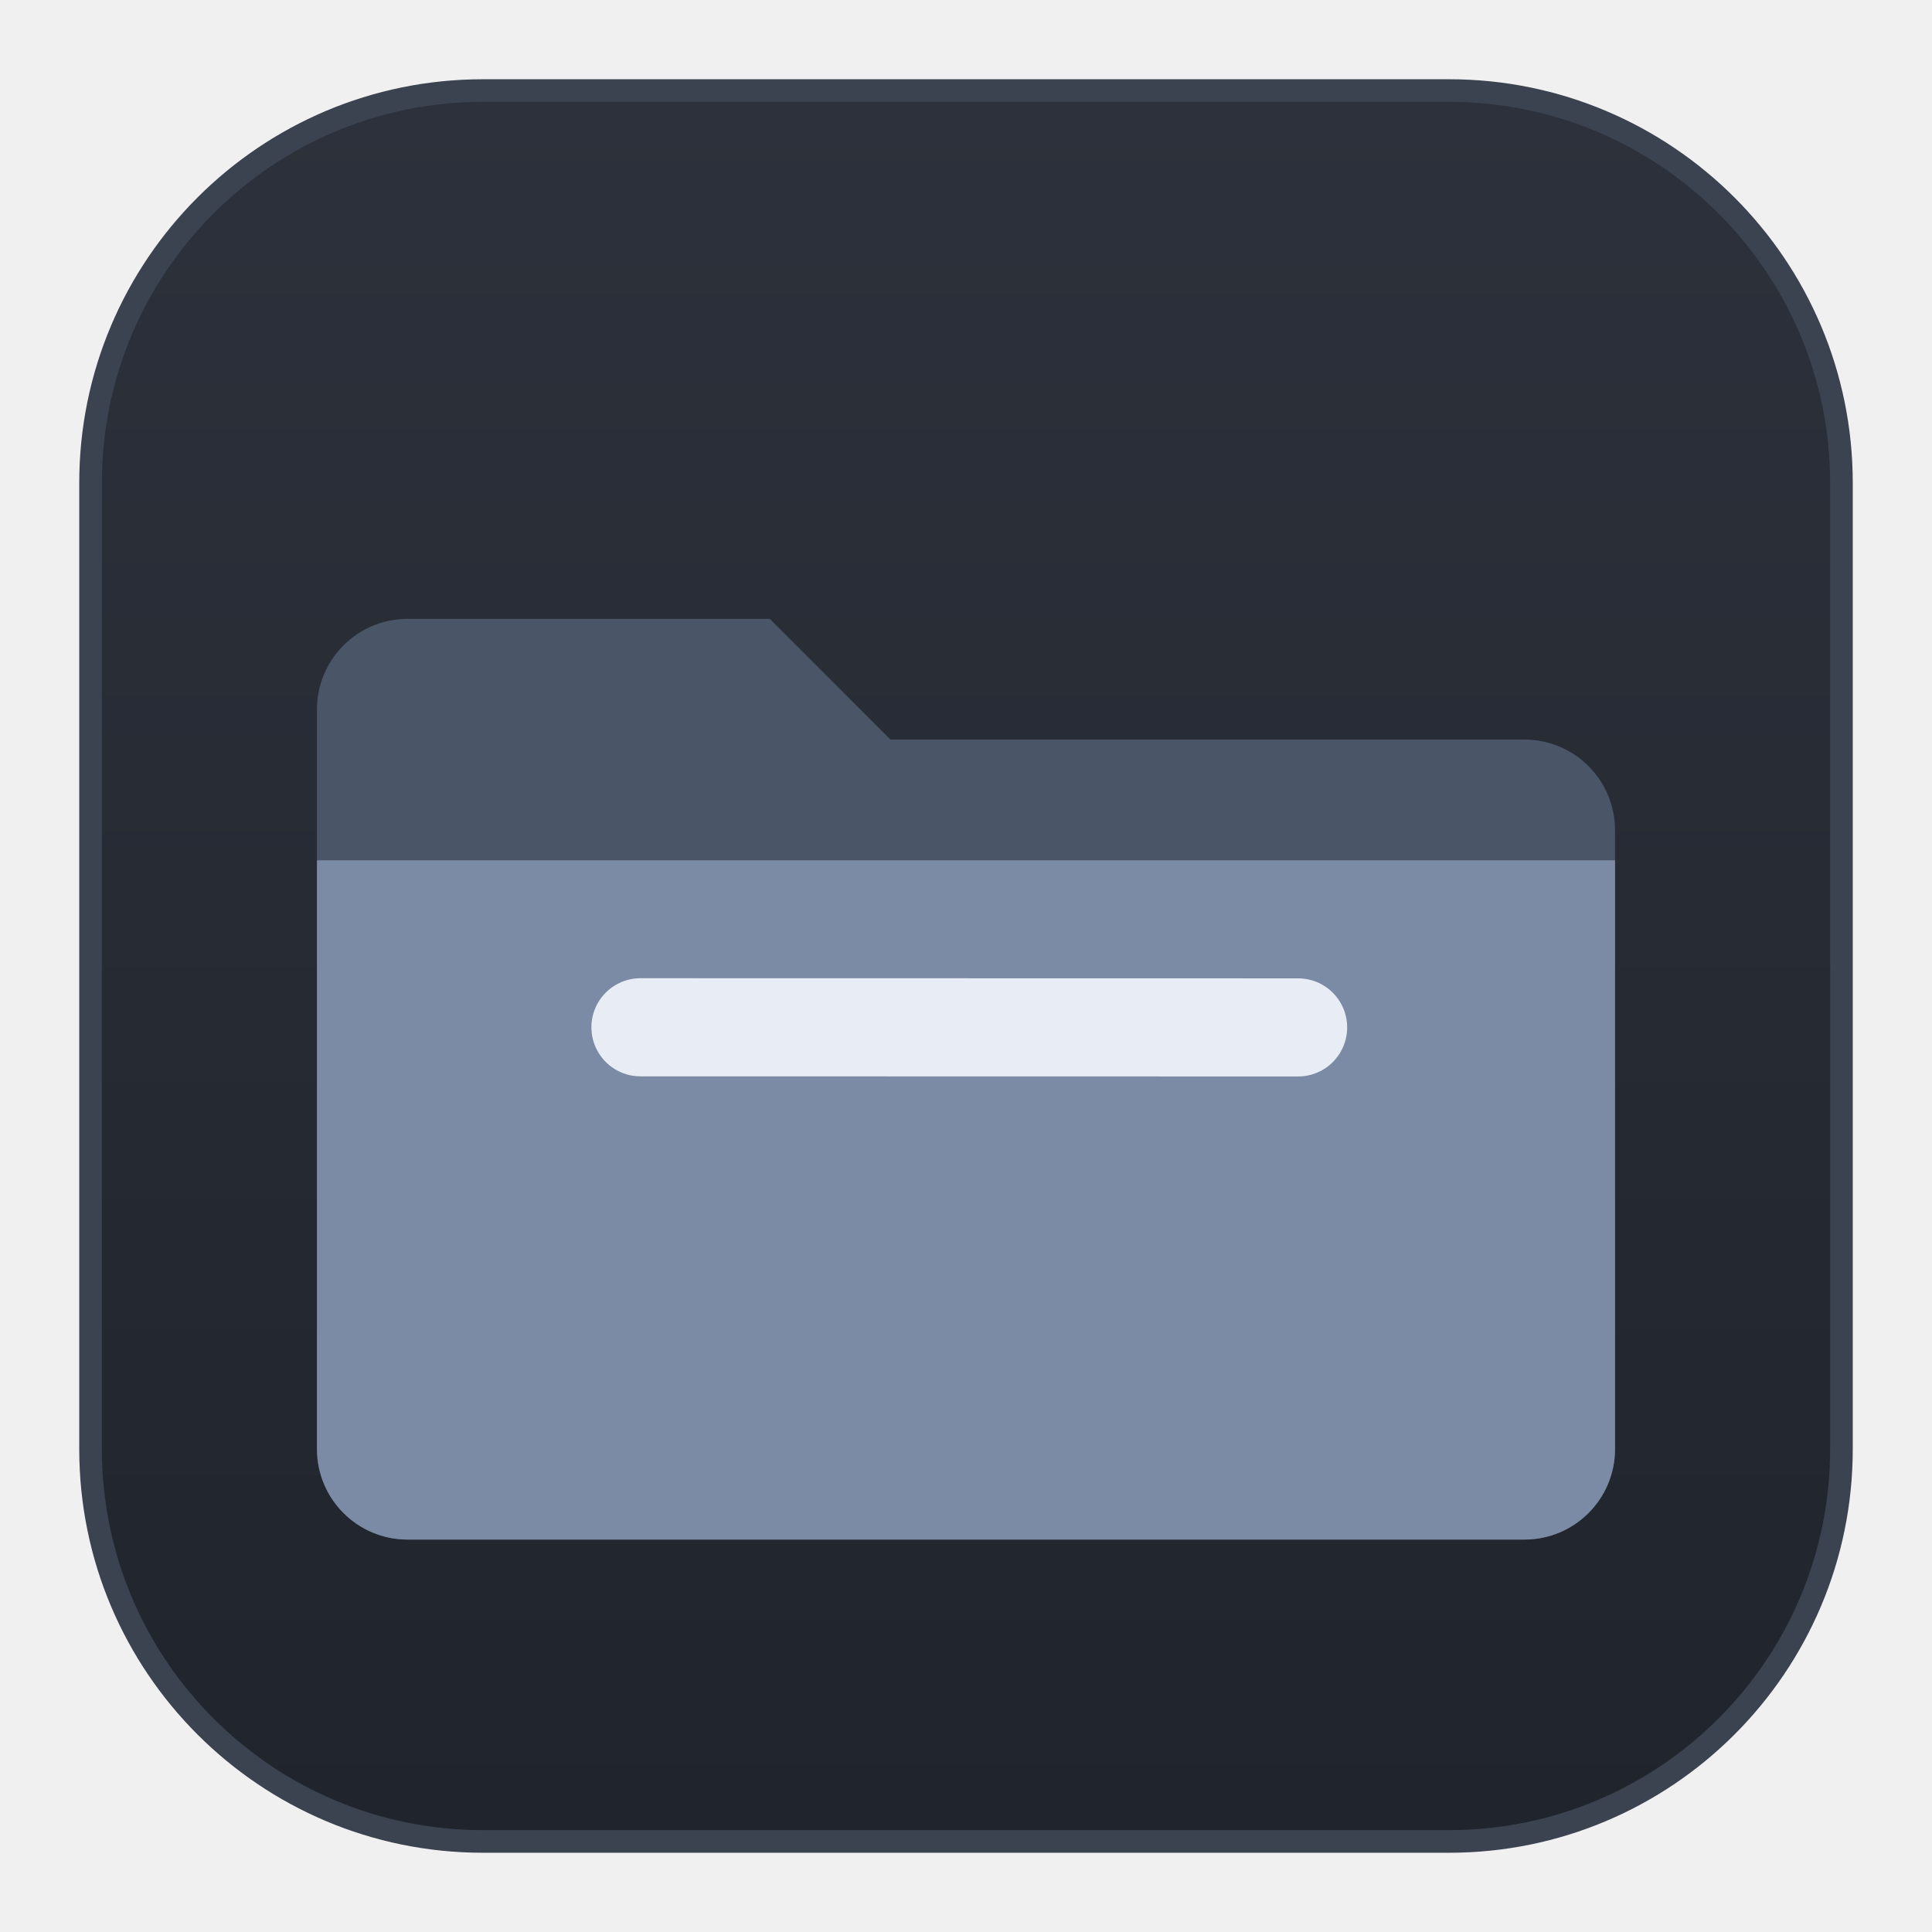
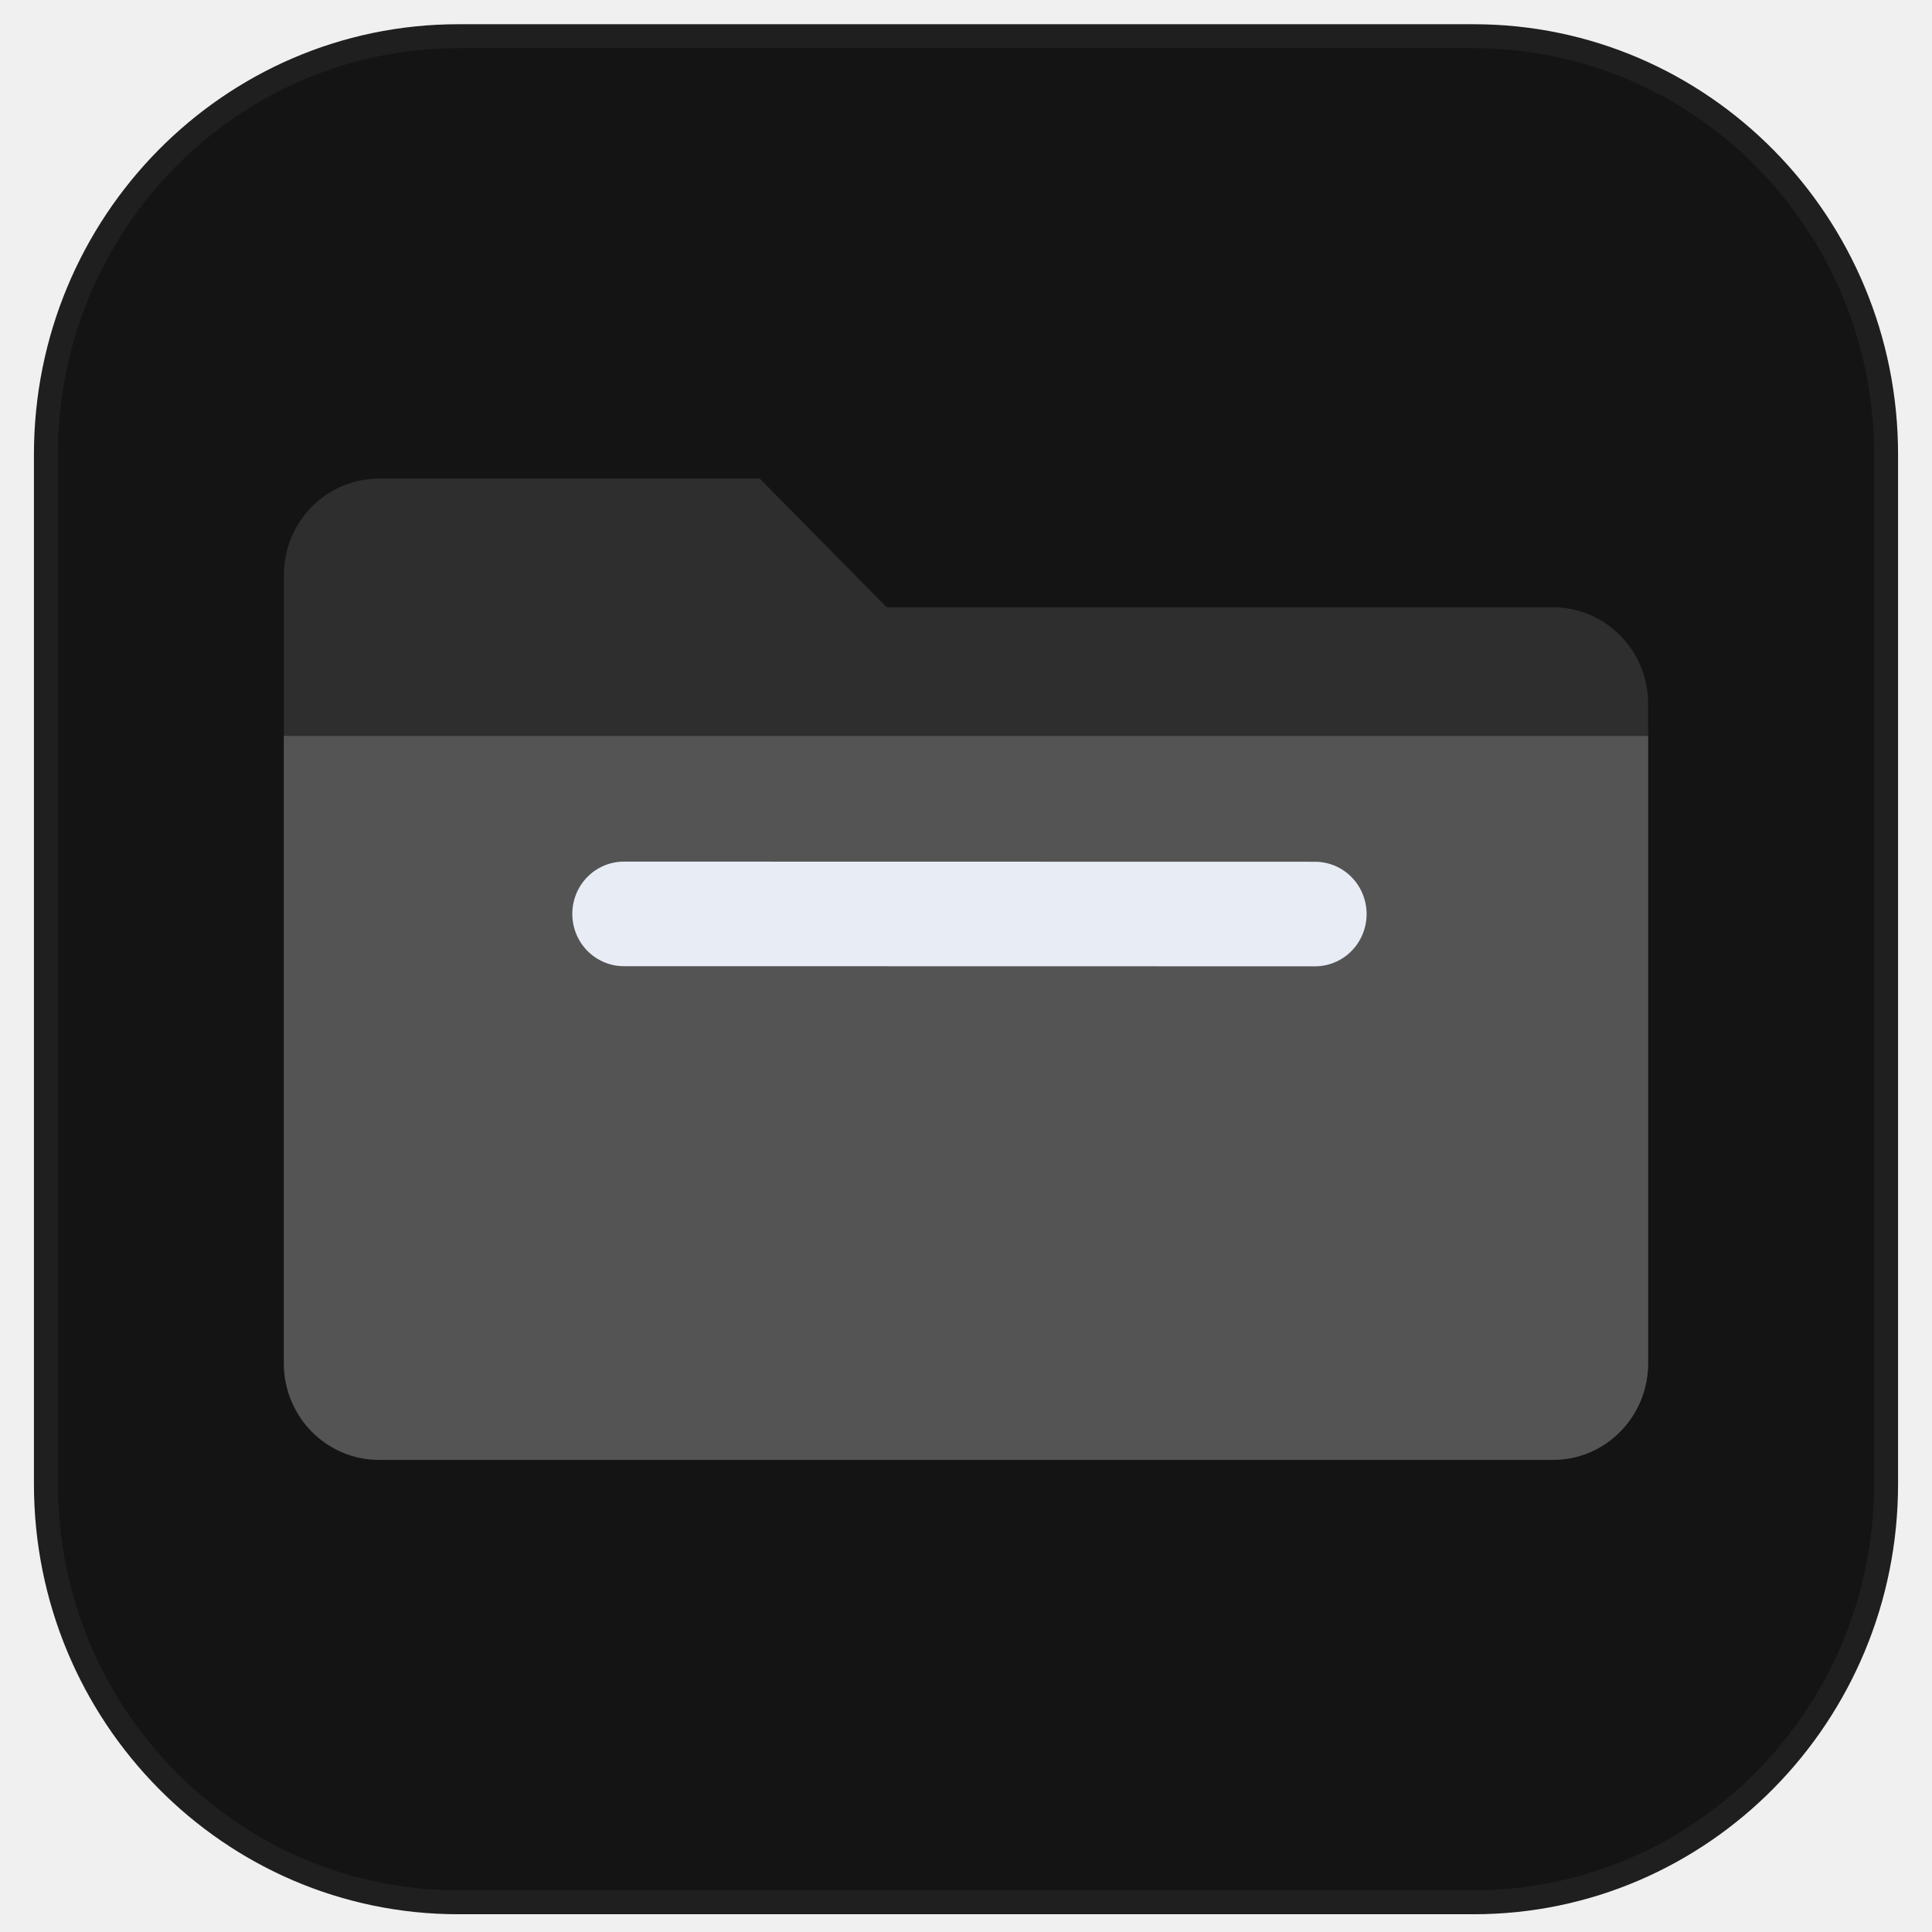
<svg xmlns="http://www.w3.org/2000/svg" width="512" height="512" viewBox="0 0 512 512" version="1.1" id="svg5">
-   <defs id="defs2">
-     <linearGradient id="tile" x1="0" y1="0" x2="0" y2="1">
-       <stop offset="0" stop-color="#2c313b" id="stop1" />
-       <stop offset="1" stop-color="#20242c" id="stop2" />
-     </linearGradient>
-   </defs>
-   <rect x="24" y="24" width="464" height="464" rx="104" ry="104" fill="url(#tile)" id="rect2" />
-   <rect x="24" y="24" width="464" height="464" rx="104" ry="104" fill="none" stroke="#3b4250" stroke-width="6" id="rect3" />
-   <g transform="translate(256 256)" id="g5">
-     <path d="M -148 -92          H -52          L -20 -60          H 148          A 24 24 0 0 1 172 -36          V 128          A 24 24 0 0 1 148 152          H -148          A 24 24 0 0 1 -172 128          V -68          A 24 24 0 0 1 -148 -92          Z" fill="#4a5568" id="path3" />
-     <path d="M -172 -28          H 172          V 128          A 24 24 0 0 1 148 152          H -148          A 24 24 0 0 1 -172 128          Z" fill="#7b8ba5" id="path4" />
-     <path d="M 88.012,16.273 -86.273,16.24" fill="none" stroke="#e8edf5" stroke-width="26" stroke-linecap="round" stroke-linejoin="round" id="path5" />
+   <rect x="12.168" y="9.596" width="487.663" height="494.524" rx="109.304" ry="110.842" fill="#141414" id="rect2" stroke-width="1.058" />
+   <rect x="12.168" y="9.596" width="487.663" height="494.524" rx="109.304" ry="110.842" fill="none" stroke="#1f1f1f" stroke-width="6.35" id="rect3" />
+   <g transform="matrix(1.050998,0,0,1.065785,256,224.8841)" id="g5">
+     <path d="m -148,-92 h 96 l 32,32 h 168 a 24,24 0 0 1 24,24 v 164 a 24,24 0 0 1 -24,24 h -296 a 24,24 0 0 1 -24,-24 V -68 a 24,24 0 0 1 24,-24 z" fill="#2e2e2e" id="path3" />
+     <path d="m -172,-28 h 344 v 156 a 24,24 0 0 1 -24,24 h -296 a 24,24 0 0 1 -24,-24 z" fill="#545454" id="path4" />
+     <path d="M 88.012,16.273 -86.273,16.24" fill="#ffffff" fill-opacity="0.7" stroke="#e8edf5" stroke-width="26" stroke-linecap="round" stroke-linejoin="round" id="path5" />
  </g>
</svg>
